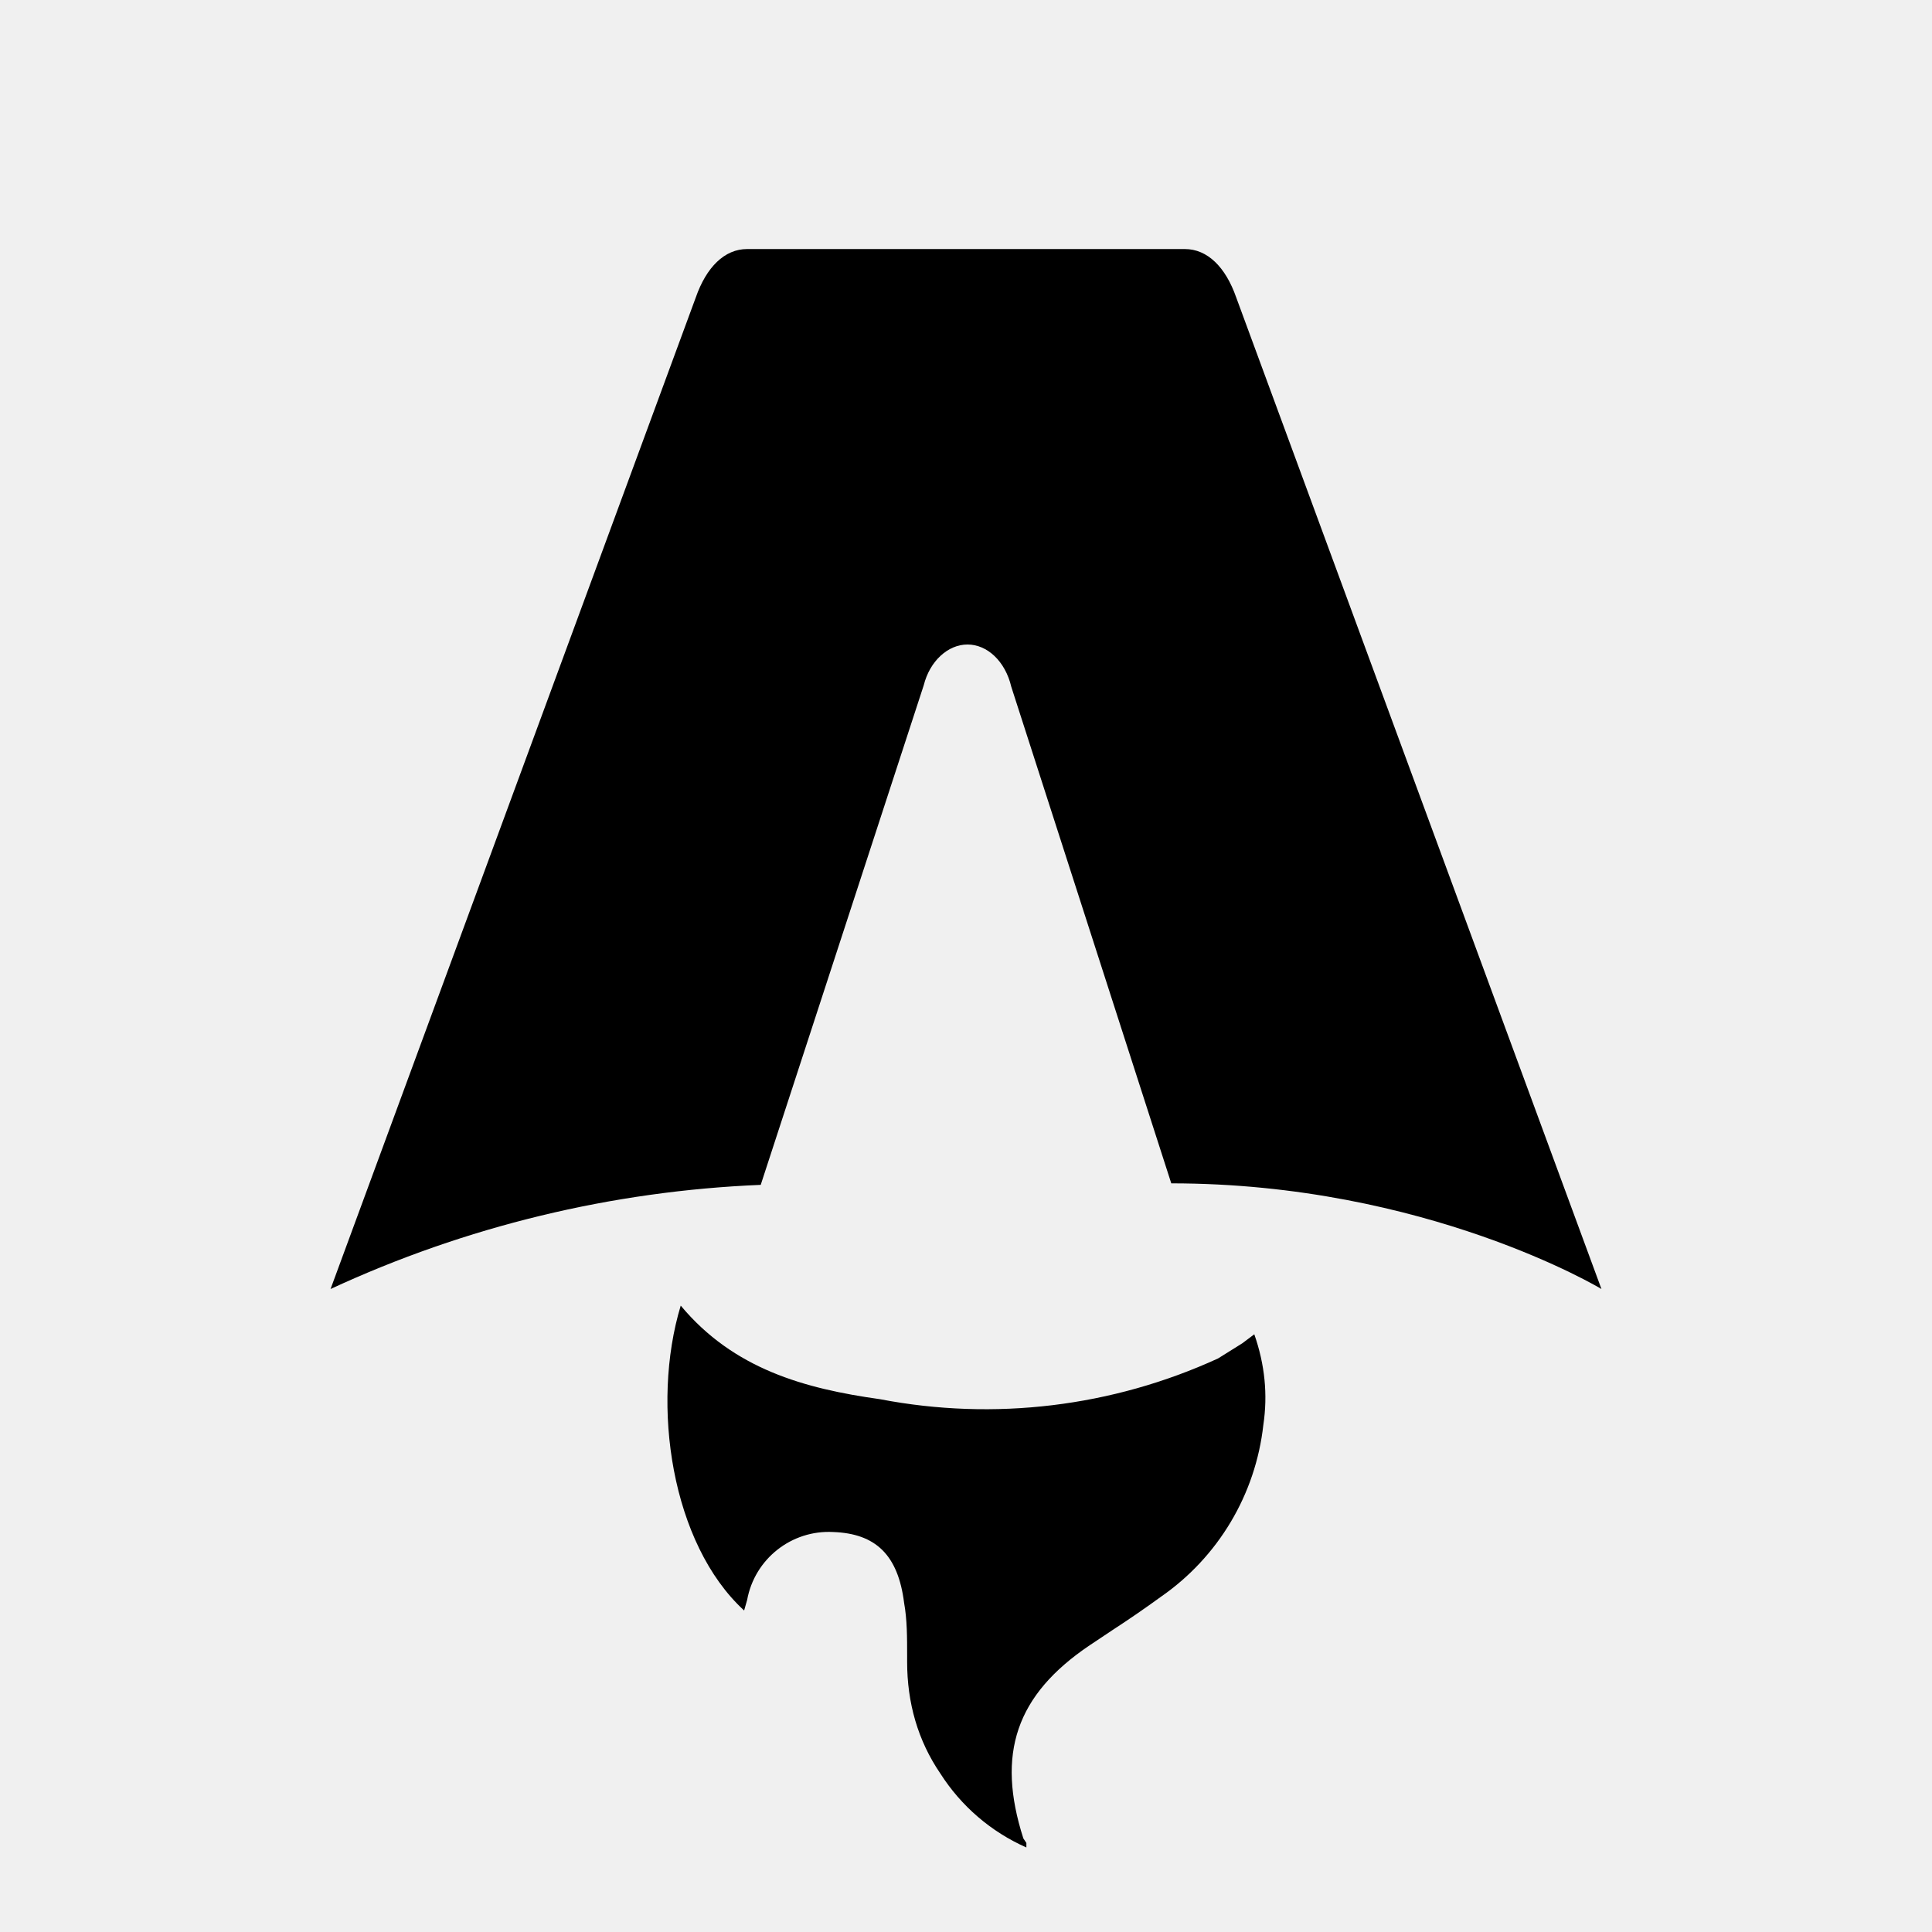
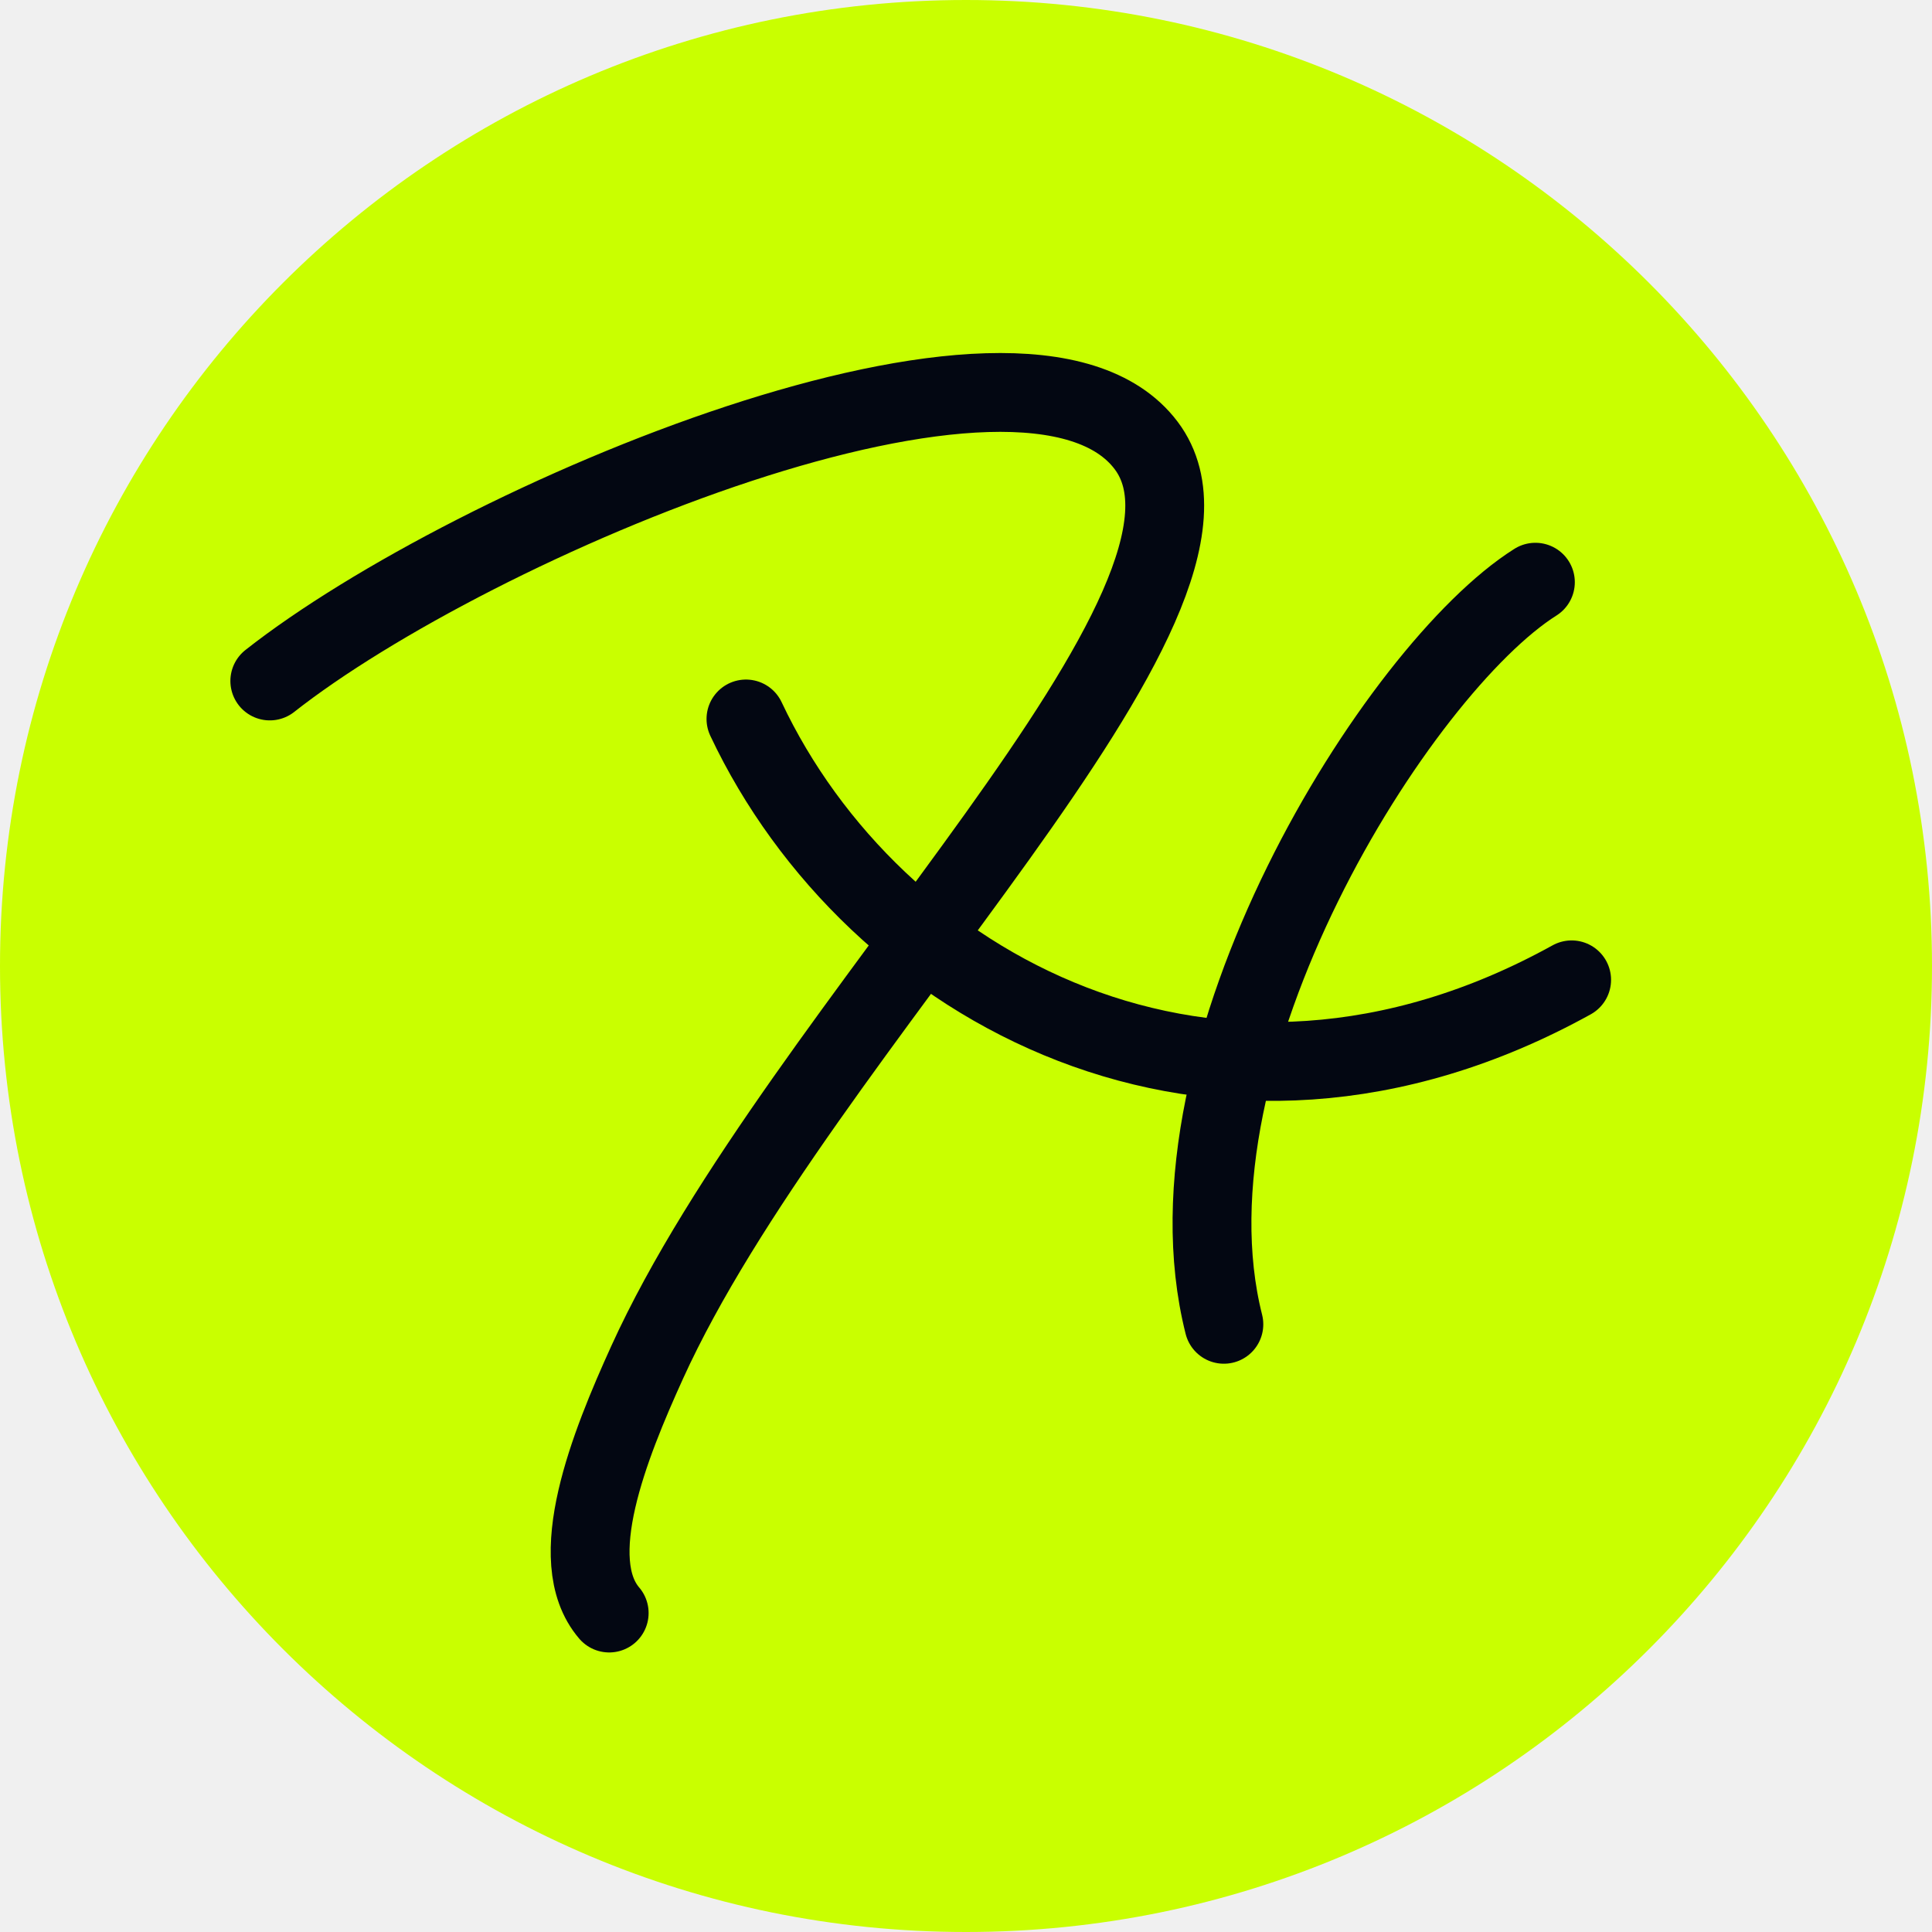
- <svg xmlns="http://www.w3.org/2000/svg" fill="none" viewBox="0 0 128 128">
-   <path d="M50.4 78.5a75.1 75.1 0 0 0-28.5 6.9l24.2-65.7c.7-2 1.9-3.2 3.4-3.2h29c1.5 0 2.7 1.2 3.4 3.2l24.2 65.7s-11.6-7-28.5-7L67 45.5c-.4-1.7-1.6-2.8-2.9-2.8-1.3 0-2.5 1.1-2.9 2.7L50.4 78.5Zm-1.1 28.2Zm-4.2-20.2c-2 6.6-.6 15.8 4.2 20.2a17.5 17.5 0 0 1 .2-.7 5.5 5.5 0 0 1 5.7-4.5c2.8.1 4.3 1.5 4.7 4.7.2 1.1.2 2.3.2 3.5v.4c0 2.7.7 5.2 2.2 7.4a13 13 0 0 0 5.7 4.9v-.3l-.2-.3c-1.8-5.6-.5-9.5 4.4-12.8l1.5-1a73 73 0 0 0 3.2-2.2 16 16 0 0 0 6.8-11.4c.3-2 .1-4-.6-6l-.8.6-1.6 1a37 37 0 0 1-22.4 2.7c-5-.7-9.7-2-13.2-6.2Z" />
-   <style>
-         path { fill: #000; }
-         @media (prefers-color-scheme: dark) {
-             path { fill: #FFF; }
-         }
-     </style>
+ <svg xmlns="http://www.w3.org/2000/svg" width="256" height="256" viewBox="0 0 256 256" fill="none">
+   <g clip-path="url(#clip0_73_2)">
+     <circle cx="128" cy="128" r="128" fill="#C9FF00" />
+     <path d="M98.843 95.267C115.623 130.841 160.93 156.011 208.25 129.834" stroke="#030712" stroke-width="10.446" stroke-linecap="round" />
+     <path d="M203.448 77.145C185.326 88.556 153.108 139.568 162.169 175.477" stroke="#030712" stroke-width="10.446" stroke-linecap="round" />
+     <path d="M35.75 90.233C62.598 69.09 135.962 37.928 151.869 59.022C167.307 79.493 105.891 136.21 85.755 180.511C80.721 191.585 74.68 206.687 80.721 213.735" stroke="#030712" stroke-width="10.446" stroke-linecap="round" />
+   </g>
+   <defs>
+     <clipPath id="clip0_73_2">
+       <rect width="256" height="256" fill="white" />
+     </clipPath>
+   </defs>
</svg>
